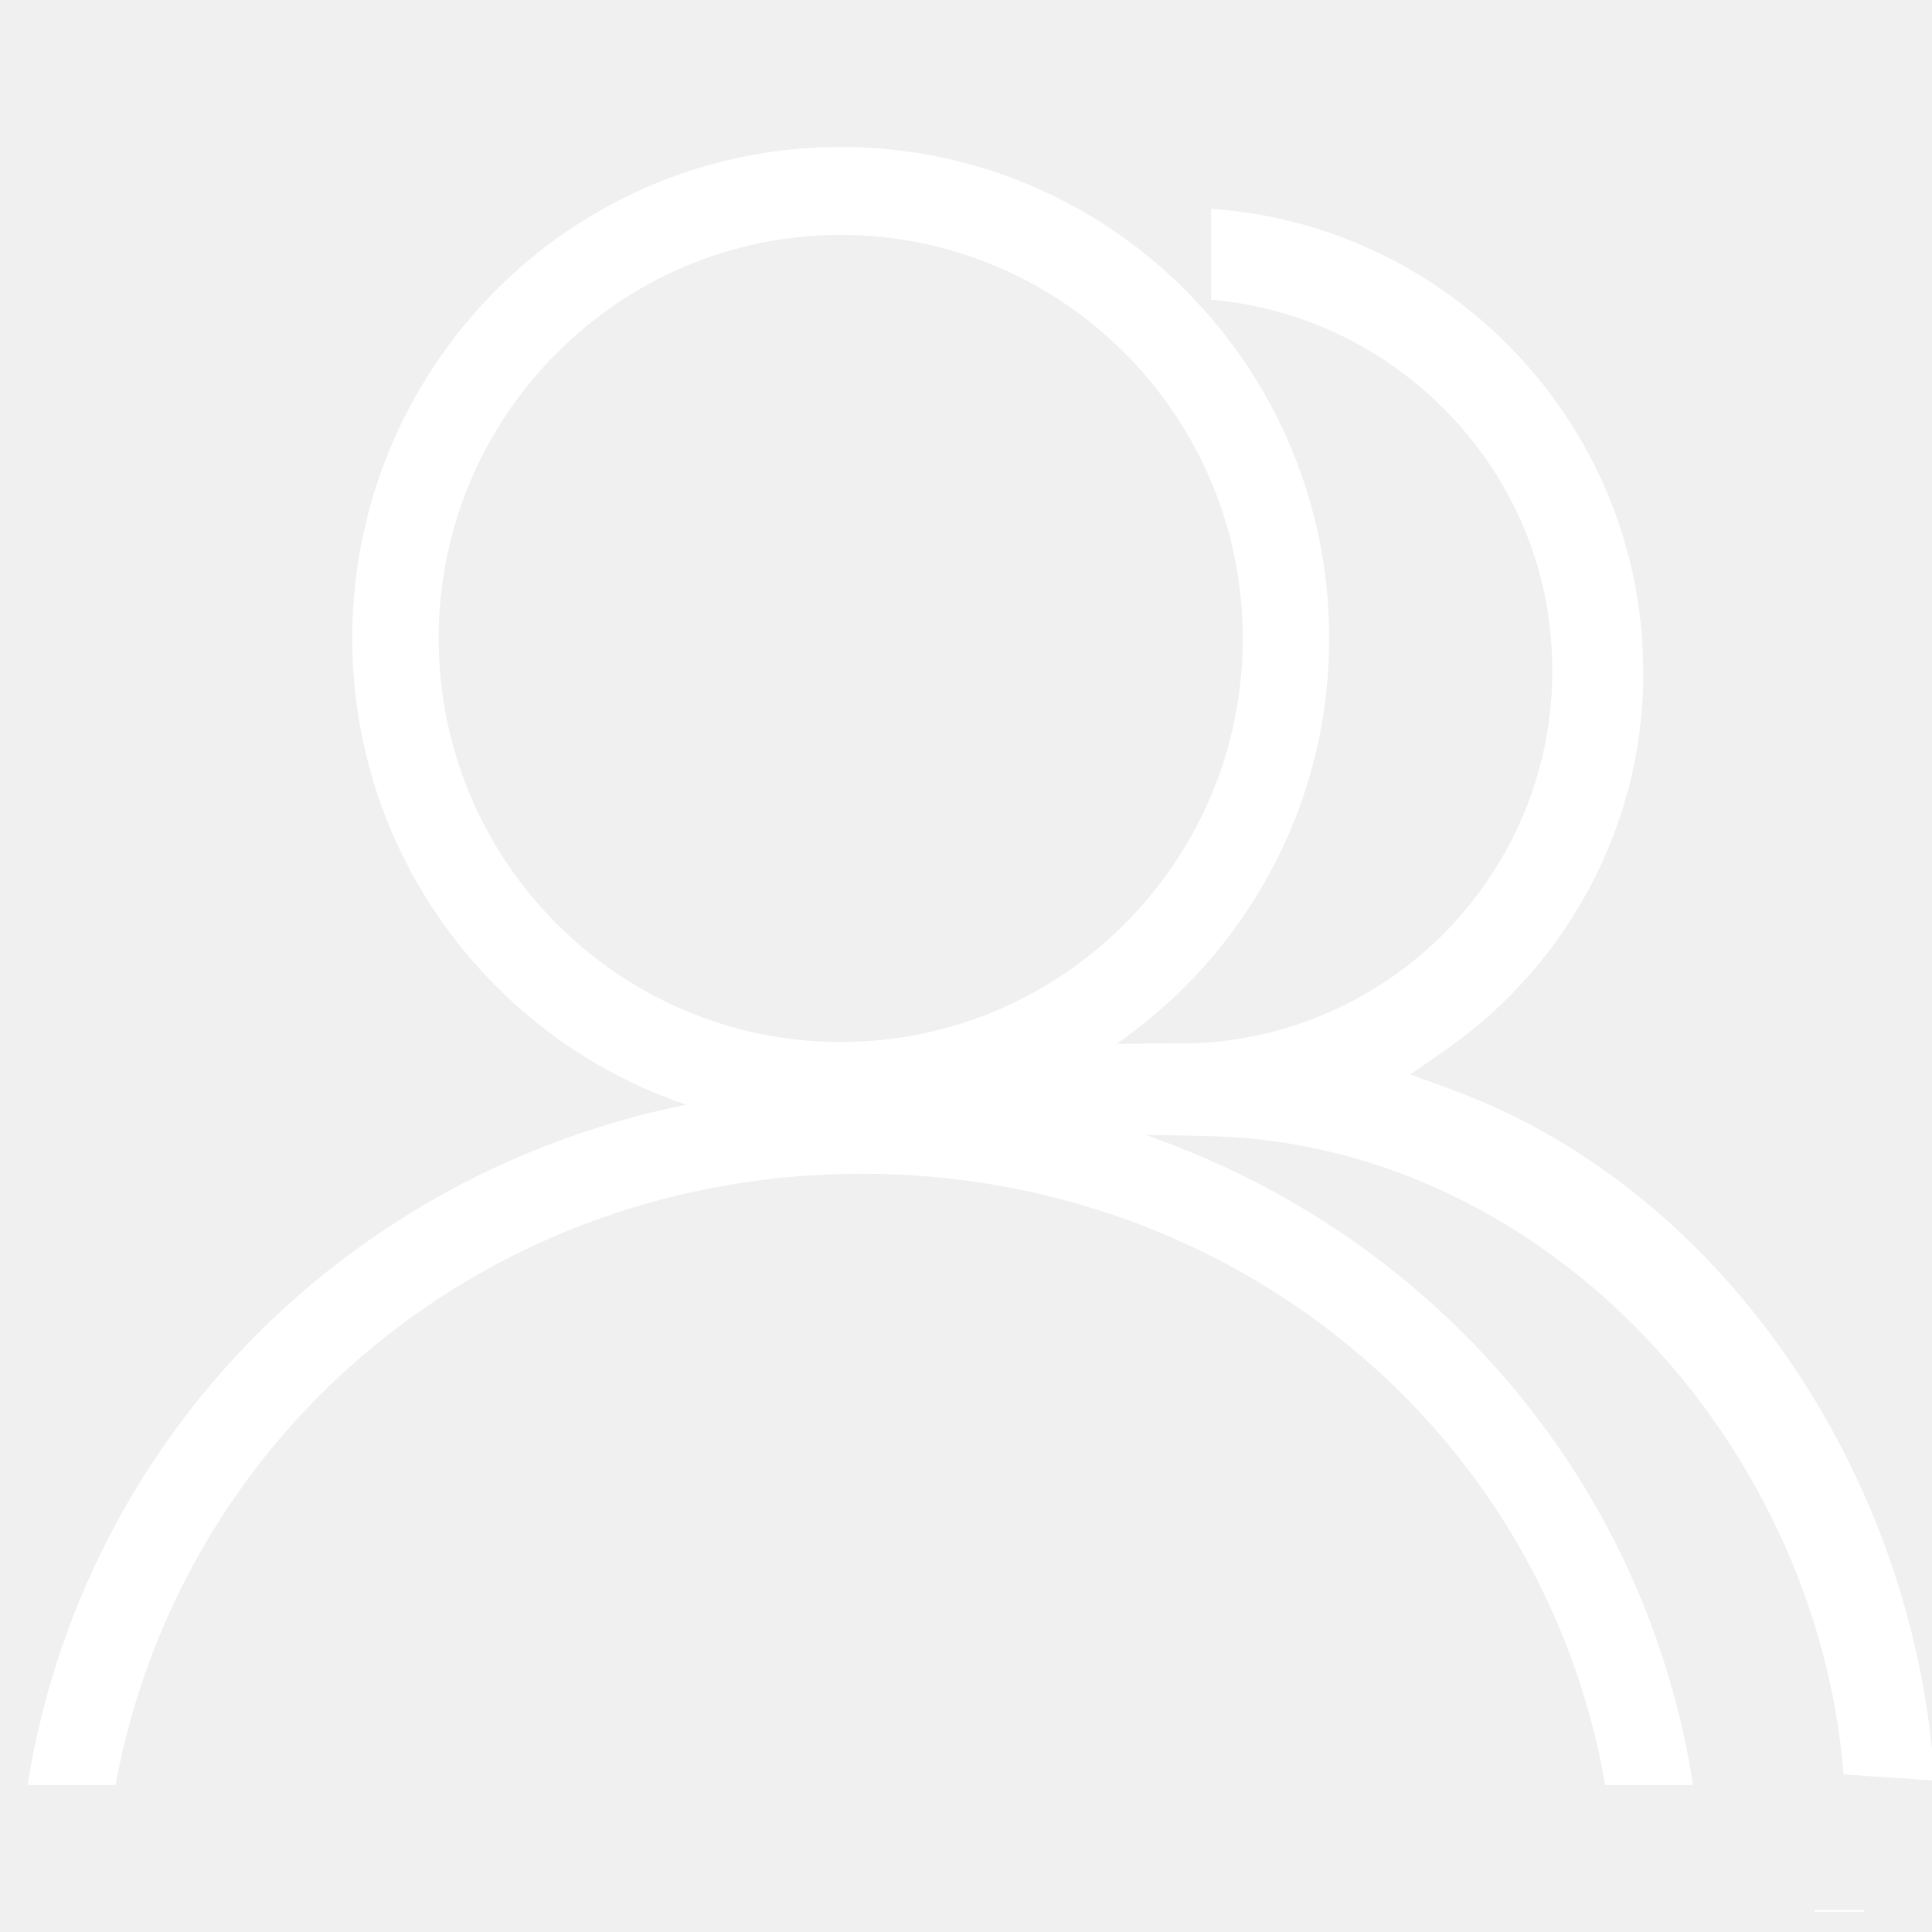
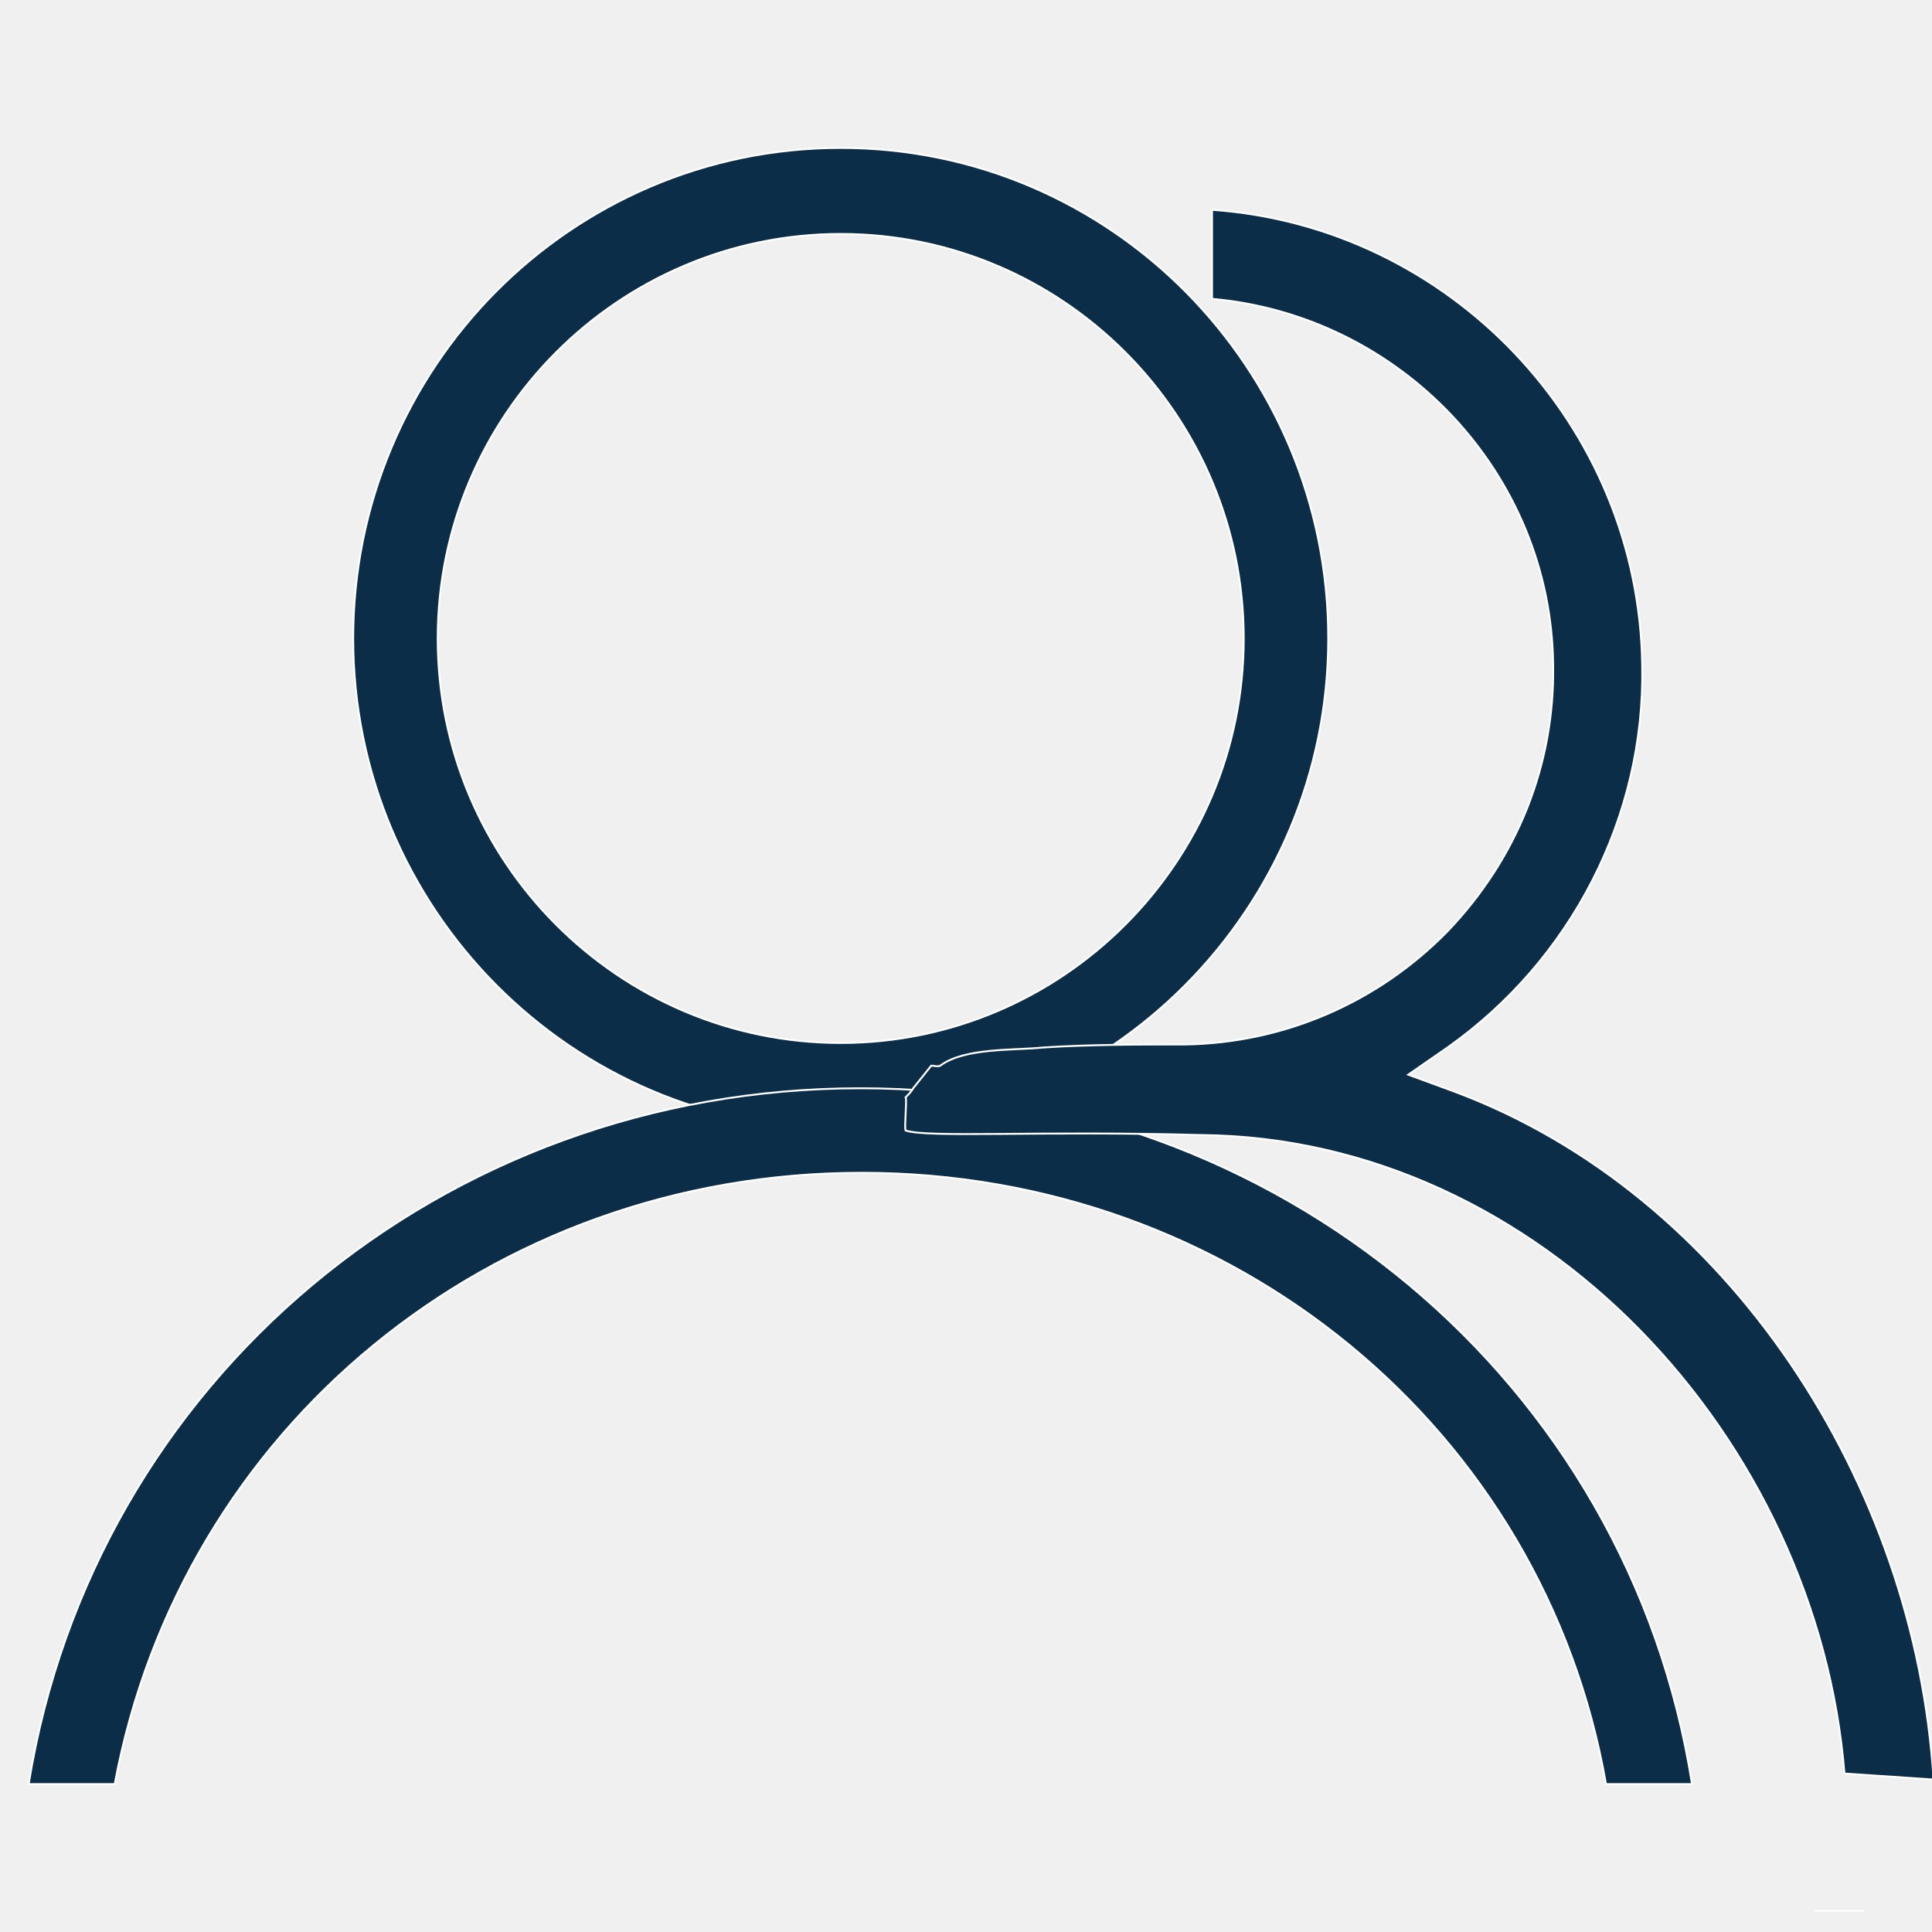
- <svg xmlns="http://www.w3.org/2000/svg" width="20px" height="20px" viewBox="0 0 1024 1024" fill="#ffffff" class="icon" version="1.1" stroke="#ffffff">
+ <svg xmlns="http://www.w3.org/2000/svg" width="20px" height="20px" viewBox="0 0 1024 1024" fill="#0C2D48" class="icon" version="1.1" stroke="#ffffff">
  <g id="SVGRepo_bgCarrier" stroke-width="0" />
  <g id="SVGRepo_tracerCarrier" stroke-linecap="round" stroke-linejoin="round" />
  <g id="SVGRepo_iconCarrier">
    <path d="M962.4 1012.8s0 0.8 0 0h25.6-25.6zM704 338.4C704 195.2 588.8 78.4 445.6 78.4S187.2 195.2 187.2 338.4s116 260 258.4 260S704 481.6 704 338.4z m-472 0c0-118.4 96-214.4 213.6-214.4s213.6 96 213.6 214.4-96 214.4-213.6 214.4S232 456.8 232 338.4z" fill="" />
    <path d="M456.8 621.6c196.8 0 361.6 136 394.4 324h45.6C863.2 732 677.6 576.8 456 576.8c-221.6 0-406.4 155.2-440.8 368.8h45.6C96 756.8 260 621.6 456.8 621.6z" fill="" />
    <path d="M770.4 578.4l-24-8.8 20.8-14.4c65.6-46.4 104.8-122.4 103.2-202.4-1.6-128-102.4-232.8-228-241.6v47.2c100 8.8 180 92.8 180.8 194.4 0.8 52.8-19.2 102.4-56 140.8-36.8 37.6-86.4 59.2-139.2 60-24.8 0-50.4 0-75.2 1.6-15.2 1.6-41.6 0-54.4 9.6-1.6 0.8-3.2 0-4.8 0l-9.6 12c-0.8 1.6-2.4 3.2-4 4.8 0.8 1.6-0.8 16 0 17.6 12 4 71.2 0 156.8 2.4 179.2 1.6 326.4 160.8 340.8 338.4l47.2 3.2c-9.6-156-108-310.4-254.4-364.8z" fill="" />
  </g>
</svg>
